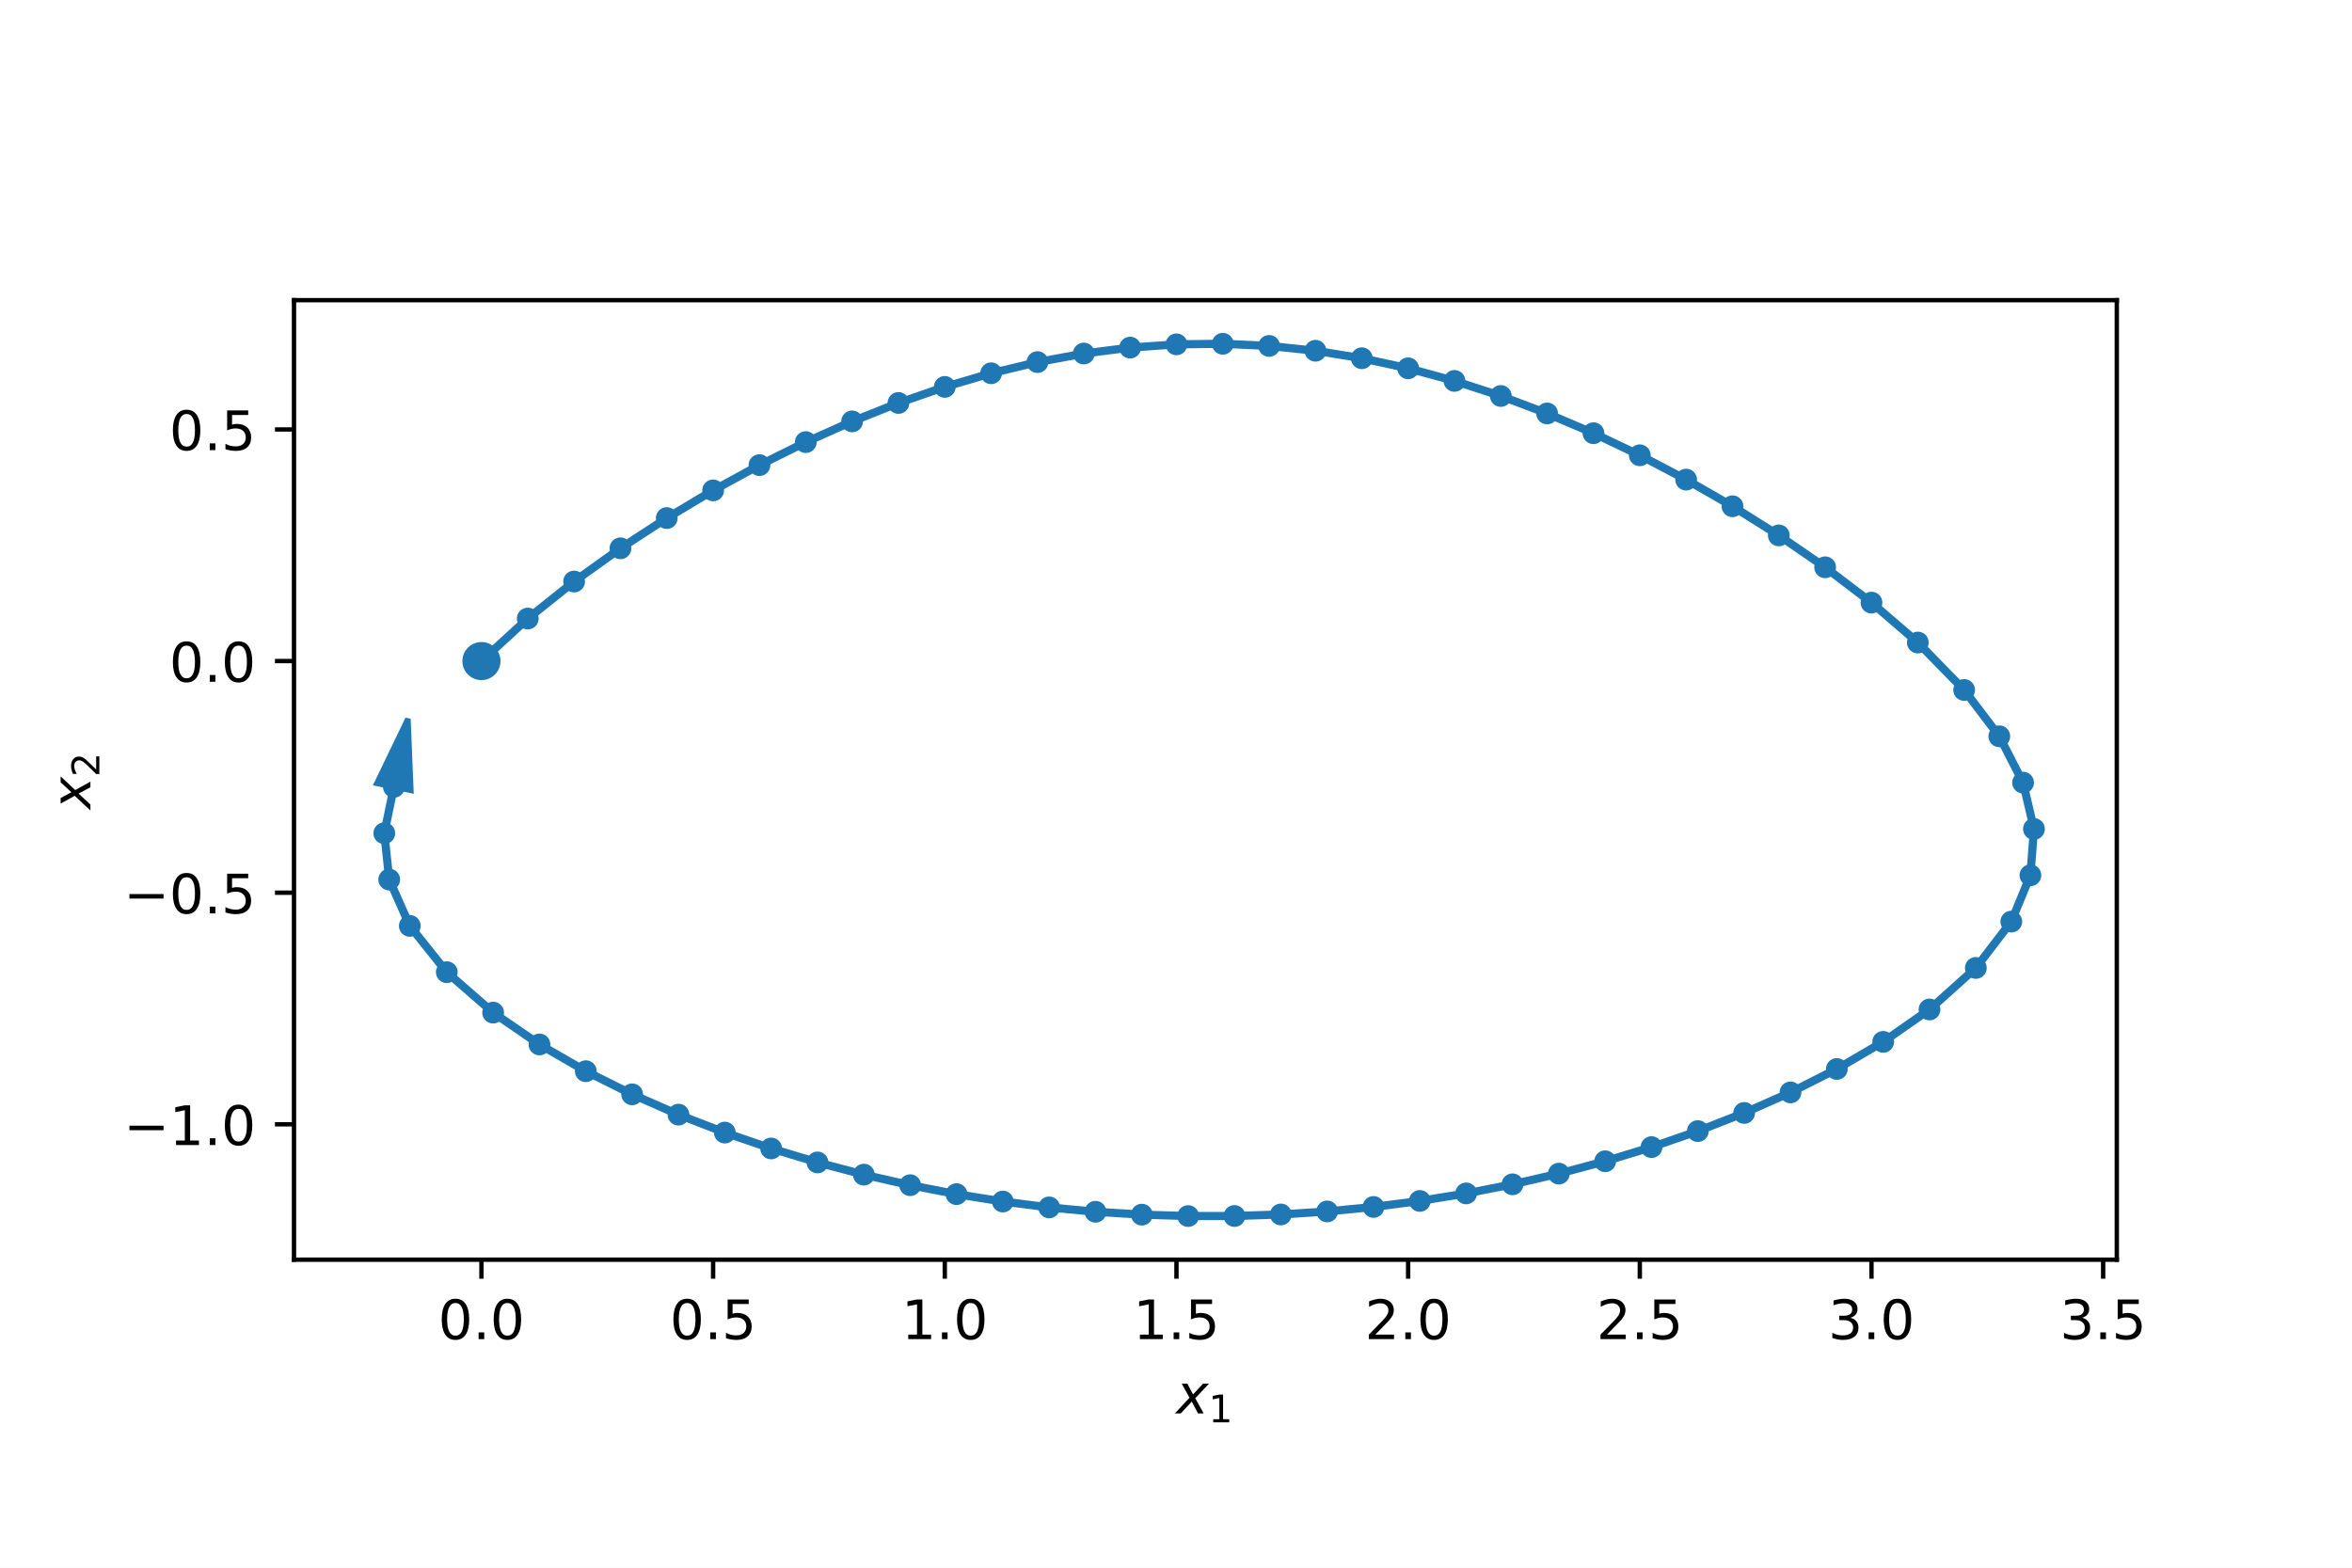
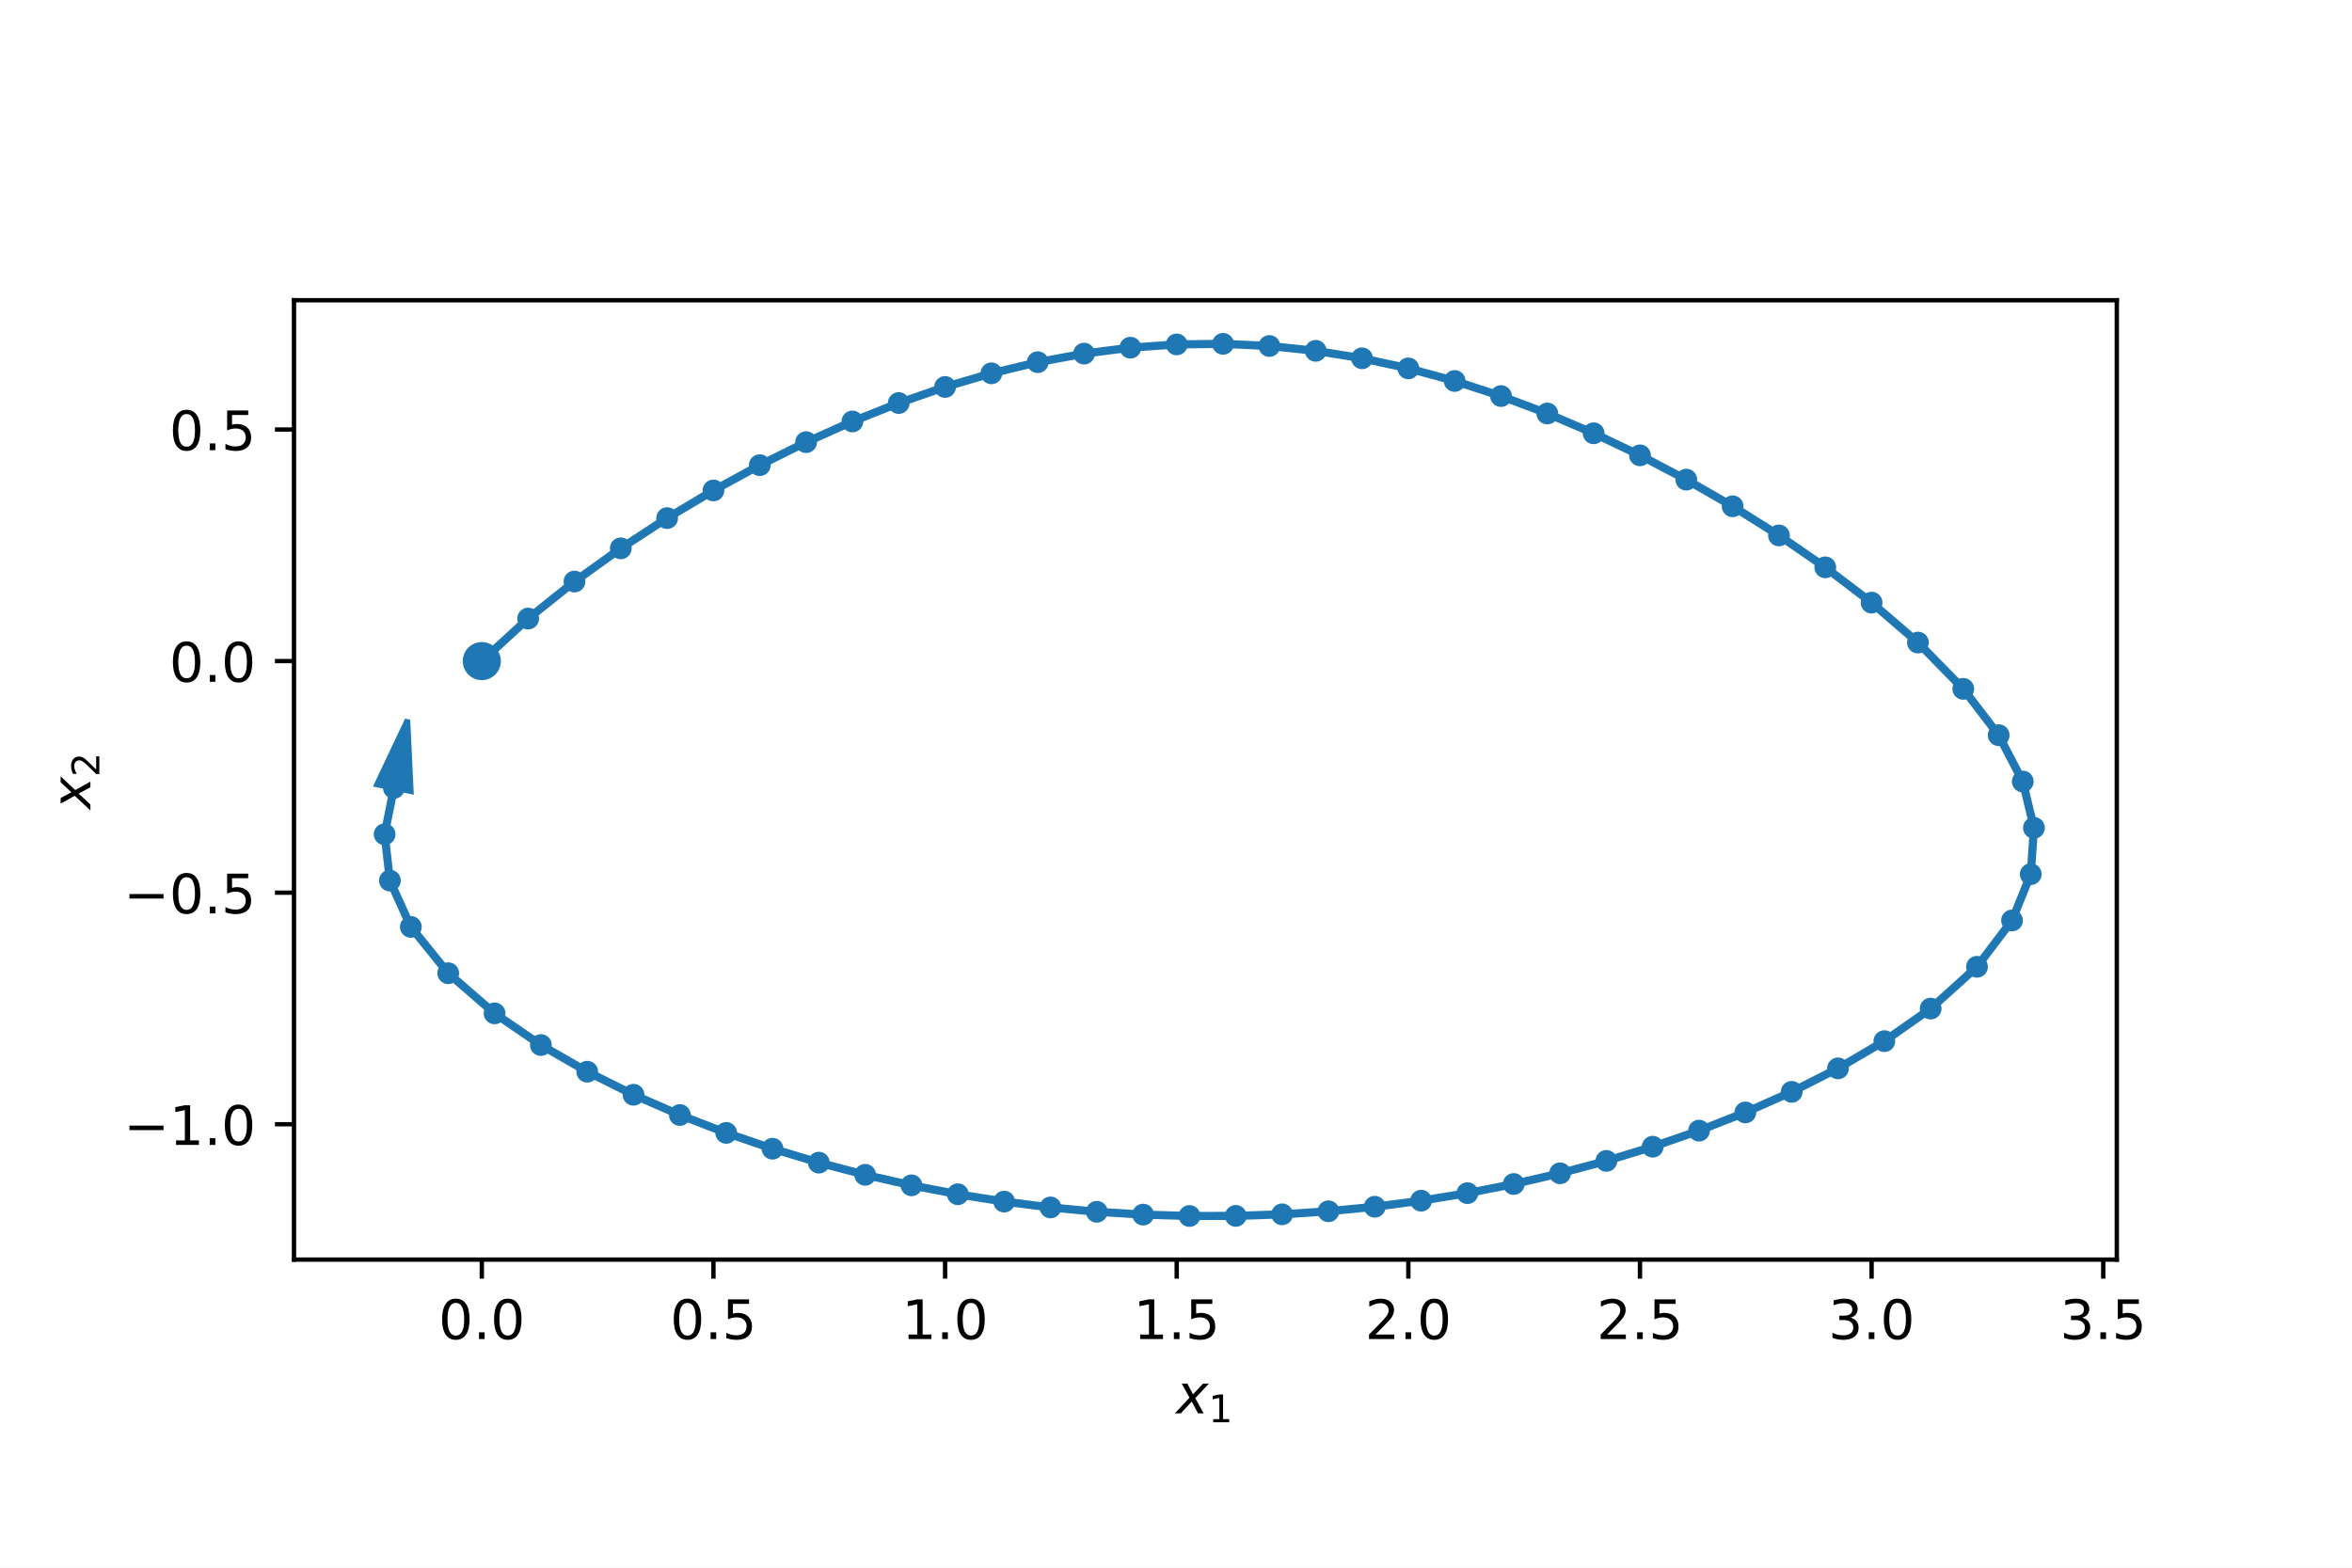
<svg xmlns="http://www.w3.org/2000/svg" xmlns:xlink="http://www.w3.org/1999/xlink" height="288pt" version="1.1" viewBox="0 0 432 288" width="432pt">
  <defs>
    <style type="text/css">*{stroke-linecap:butt;stroke-linejoin:round;}</style>
  </defs>
  <g id="figure_1">
    <g id="patch_1">
      <path d="M 0 288  L 432 288  L 432 0  L 0 0  z " style="fill:#ffffff;" />
    </g>
    <g id="axes_1">
      <g id="patch_2">
-         <path d="M 54 231.416  L 388.8 231.416  L 388.8 55.144  L 54 55.144  z " style="fill:#ffffff;" />
+         <path d="M 54 231.402  L 388.8 231.402  L 388.8 55.158  L 54 55.158  z " style="fill:#ffffff;" />
      </g>
      <g id="patch_3">
-         <path clip-path="url(#p023ae3a52a)" d="M 74.929 132.061  L 75.469 145.208  L 72.385 144.57  L 70.625 153.081  L 70.542 153.063  L 72.302 144.553  L 69.218 143.915  z " style="fill:#1f77b4;stroke:#1f77b4;stroke-linejoin:miter;" />
+         <path clip-path="url(#p4fa3bb774b)" d="M 74.849 132.24  L 75.476 145.381  L 72.389 144.764  L 70.688 153.273  L 70.604 153.256  L 72.305 144.747  L 69.218 144.13  z " style="fill:#1f77b4;stroke:#1f77b4;stroke-linejoin:miter;" />
      </g>
      <g id="matplotlib.axis_1">
        <g id="xtick_1">
          <g id="line2d_1">
            <defs>
-               <path d="M 0 0  L 0 3.5  " id="m17c868969f" style="stroke:#000000;stroke-width:0.8;" />
+               <path d="M 0 0  L 0 3.5  " id="md92589f58c" style="stroke:#000000;stroke-width:0.8;" />
            </defs>
            <g>
-               <use style="stroke:#000000;stroke-width:0.8;" x="88.429" xlink:href="#m17c868969f" y="231.416" />
+               <use style="stroke:#000000;stroke-width:0.8;" x="88.498" xlink:href="#md92589f58c" y="231.402" />
            </g>
          </g>
          <g id="text_1">
-             <g transform="translate(80.47701 246.0145)scale(0.1 -0.1)">
+             <g transform="translate(80.54616 246.0001)scale(0.1 -0.1)">
              <defs>
                <path d="M 31.781 66.406  Q 24.172 66.406 20.328 58.906  Q 16.5 51.422 16.5 36.375  Q 16.5 21.391 20.328 13.891  Q 24.172 6.391 31.781 6.391  Q 39.453 6.391 43.281 13.891  Q 47.125 21.391 47.125 36.375  Q 47.125 51.422 43.281 58.906  Q 39.453 66.406 31.781 66.406  z M 31.781 74.219  Q 44.047 74.219 50.516 64.516  Q 56.984 54.828 56.984 36.375  Q 56.984 17.969 50.516 8.266  Q 44.047 -1.422 31.781 -1.422  Q 19.531 -1.422 13.062 8.266  Q 6.594 17.969 6.594 36.375  Q 6.594 54.828 13.062 64.516  Q 19.531 74.219 31.781 74.219  z " id="DejaVuSans-48" />
                <path d="M 10.688 12.406  L 21 12.406  L 21 0  L 10.688 0  z " id="DejaVuSans-46" />
              </defs>
              <use xlink:href="#DejaVuSans-48" />
              <use x="63.623" xlink:href="#DejaVuSans-46" />
              <use x="95.41" xlink:href="#DejaVuSans-48" />
            </g>
          </g>
        </g>
        <g id="xtick_2">
          <g id="line2d_2">
            <g>
-               <use style="stroke:#000000;stroke-width:0.8;" x="130.981" xlink:href="#m17c868969f" y="231.416" />
+               <use style="stroke:#000000;stroke-width:0.8;" x="131.042" xlink:href="#md92589f58c" y="231.402" />
            </g>
          </g>
          <g id="text_2">
-             <g transform="translate(123.0291 246.0145)scale(0.1 -0.1)">
+             <g transform="translate(123.0906 246.0001)scale(0.1 -0.1)">
              <defs>
                <path d="M 10.797 72.906  L 49.516 72.906  L 49.516 64.594  L 19.828 64.594  L 19.828 46.734  Q 21.969 47.469 24.109 47.828  Q 26.266 48.188 28.422 48.188  Q 40.625 48.188 47.75 41.5  Q 54.891 34.812 54.891 23.391  Q 54.891 11.625 47.562 5.094  Q 40.234 -1.422 26.906 -1.422  Q 22.312 -1.422 17.547 -0.641  Q 12.797 0.141 7.719 1.703  L 7.719 11.625  Q 12.109 9.234 16.797 8.062  Q 21.484 6.891 26.703 6.891  Q 35.156 6.891 40.078 11.328  Q 45.016 15.766 45.016 23.391  Q 45.016 31 40.078 35.438  Q 35.156 39.891 26.703 39.891  Q 22.75 39.891 18.812 39.016  Q 14.891 38.141 10.797 36.281  z " id="DejaVuSans-53" />
              </defs>
              <use xlink:href="#DejaVuSans-48" />
              <use x="63.623" xlink:href="#DejaVuSans-46" />
              <use x="95.41" xlink:href="#DejaVuSans-53" />
            </g>
          </g>
        </g>
        <g id="xtick_3">
          <g id="line2d_3">
            <g>
-               <use style="stroke:#000000;stroke-width:0.8;" x="173.533" xlink:href="#m17c868969f" y="231.416" />
+               <use style="stroke:#000000;stroke-width:0.8;" x="173.587" xlink:href="#md92589f58c" y="231.402" />
            </g>
          </g>
          <g id="text_3">
-             <g transform="translate(165.5812 246.0145)scale(0.1 -0.1)">
+             <g transform="translate(165.635 246.0001)scale(0.1 -0.1)">
              <defs>
                <path d="M 12.406 8.297  L 28.516 8.297  L 28.516 63.922  L 10.984 60.406  L 10.984 69.391  L 28.422 72.906  L 38.281 72.906  L 38.281 8.297  L 54.391 8.297  L 54.391 0  L 12.406 0  z " id="DejaVuSans-49" />
              </defs>
              <use xlink:href="#DejaVuSans-49" />
              <use x="63.623" xlink:href="#DejaVuSans-46" />
              <use x="95.41" xlink:href="#DejaVuSans-48" />
            </g>
          </g>
        </g>
        <g id="xtick_4">
          <g id="line2d_4">
            <g>
-               <use style="stroke:#000000;stroke-width:0.8;" x="216.085" xlink:href="#m17c868969f" y="231.416" />
+               <use style="stroke:#000000;stroke-width:0.8;" x="216.131" xlink:href="#md92589f58c" y="231.402" />
            </g>
          </g>
          <g id="text_4">
-             <g transform="translate(208.1332 246.0145)scale(0.1 -0.1)">
+             <g transform="translate(208.1794 246.0001)scale(0.1 -0.1)">
              <use xlink:href="#DejaVuSans-49" />
              <use x="63.623" xlink:href="#DejaVuSans-46" />
              <use x="95.41" xlink:href="#DejaVuSans-53" />
            </g>
          </g>
        </g>
        <g id="xtick_5">
          <g id="line2d_5">
            <g>
-               <use style="stroke:#000000;stroke-width:0.8;" x="258.637" xlink:href="#m17c868969f" y="231.416" />
+               <use style="stroke:#000000;stroke-width:0.8;" x="258.675" xlink:href="#md92589f58c" y="231.402" />
            </g>
          </g>
          <g id="text_5">
-             <g transform="translate(250.6853 246.0145)scale(0.1 -0.1)">
+             <g transform="translate(250.7238 246.0001)scale(0.1 -0.1)">
              <defs>
                <path d="M 19.188 8.297  L 53.609 8.297  L 53.609 0  L 7.328 0  L 7.328 8.297  Q 12.938 14.109 22.625 23.891  Q 32.328 33.688 34.812 36.531  Q 39.547 41.844 41.422 45.531  Q 43.312 49.219 43.312 52.781  Q 43.312 58.594 39.234 62.25  Q 35.156 65.922 28.609 65.922  Q 23.969 65.922 18.812 64.312  Q 13.672 62.703 7.812 59.422  L 7.812 69.391  Q 13.766 71.781 18.938 73  Q 24.125 74.219 28.422 74.219  Q 39.75 74.219 46.484 68.547  Q 53.219 62.891 53.219 53.422  Q 53.219 48.922 51.531 44.891  Q 49.859 40.875 45.406 35.406  Q 44.188 33.984 37.641 27.219  Q 31.109 20.453 19.188 8.297  z " id="DejaVuSans-50" />
              </defs>
              <use xlink:href="#DejaVuSans-50" />
              <use x="63.623" xlink:href="#DejaVuSans-46" />
              <use x="95.41" xlink:href="#DejaVuSans-48" />
            </g>
          </g>
        </g>
        <g id="xtick_6">
          <g id="line2d_6">
            <g>
-               <use style="stroke:#000000;stroke-width:0.8;" x="301.189" xlink:href="#m17c868969f" y="231.416" />
+               <use style="stroke:#000000;stroke-width:0.8;" x="301.22" xlink:href="#md92589f58c" y="231.402" />
            </g>
          </g>
          <g id="text_6">
-             <g transform="translate(293.2374 246.0145)scale(0.1 -0.1)">
+             <g transform="translate(293.2682 246.0001)scale(0.1 -0.1)">
              <use xlink:href="#DejaVuSans-50" />
              <use x="63.623" xlink:href="#DejaVuSans-46" />
              <use x="95.41" xlink:href="#DejaVuSans-53" />
            </g>
          </g>
        </g>
        <g id="xtick_7">
          <g id="line2d_7">
            <g>
-               <use style="stroke:#000000;stroke-width:0.8;" x="343.741" xlink:href="#m17c868969f" y="231.416" />
+               <use style="stroke:#000000;stroke-width:0.8;" x="343.764" xlink:href="#md92589f58c" y="231.402" />
            </g>
          </g>
          <g id="text_7">
-             <g transform="translate(335.7894 246.0145)scale(0.1 -0.1)">
+             <g transform="translate(335.8127 246.0001)scale(0.1 -0.1)">
              <defs>
                <path d="M 40.578 39.312  Q 47.656 37.797 51.625 33  Q 55.609 28.219 55.609 21.188  Q 55.609 10.406 48.188 4.484  Q 40.766 -1.422 27.094 -1.422  Q 22.516 -1.422 17.656 -0.516  Q 12.797 0.391 7.625 2.203  L 7.625 11.719  Q 11.719 9.328 16.594 8.109  Q 21.484 6.891 26.812 6.891  Q 36.078 6.891 40.938 10.547  Q 45.797 14.203 45.797 21.188  Q 45.797 27.641 41.281 31.266  Q 36.766 34.906 28.719 34.906  L 20.219 34.906  L 20.219 43.016  L 29.109 43.016  Q 36.375 43.016 40.234 45.922  Q 44.094 48.828 44.094 54.297  Q 44.094 59.906 40.109 62.906  Q 36.141 65.922 28.719 65.922  Q 24.656 65.922 20.016 65.031  Q 15.375 64.156 9.812 62.312  L 9.812 71.094  Q 15.438 72.656 20.344 73.438  Q 25.25 74.219 29.594 74.219  Q 40.828 74.219 47.359 69.109  Q 53.906 64.016 53.906 55.328  Q 53.906 49.266 50.438 45.094  Q 46.969 40.922 40.578 39.312  z " id="DejaVuSans-51" />
              </defs>
              <use xlink:href="#DejaVuSans-51" />
              <use x="63.623" xlink:href="#DejaVuSans-46" />
              <use x="95.41" xlink:href="#DejaVuSans-48" />
            </g>
          </g>
        </g>
        <g id="xtick_8">
          <g id="line2d_8">
            <g>
-               <use style="stroke:#000000;stroke-width:0.8;" x="386.293" xlink:href="#m17c868969f" y="231.416" />
+               <use style="stroke:#000000;stroke-width:0.8;" x="386.309" xlink:href="#md92589f58c" y="231.402" />
            </g>
          </g>
          <g id="text_8">
-             <g transform="translate(378.3415 246.0145)scale(0.1 -0.1)">
+             <g transform="translate(378.3571 246.0001)scale(0.1 -0.1)">
              <use xlink:href="#DejaVuSans-51" />
              <use x="63.623" xlink:href="#DejaVuSans-46" />
              <use x="95.41" xlink:href="#DejaVuSans-53" />
            </g>
          </g>
        </g>
        <g id="text_9">
-           <g transform="translate(216.05 259.6926)scale(0.1 -0.1)">
+           <g transform="translate(216.05 259.6782)scale(0.1 -0.1)">
            <defs>
              <path d="M 60.016 54.688  L 34.906 27.875  L 50.297 0  L 39.984 0  L 28.422 21.688  L 8.297 0  L -2.594 0  L 24.312 28.812  L 10.016 54.688  L 20.312 54.688  L 30.812 34.906  L 49.125 54.688  z " id="DejaVuSans-Oblique-120" />
            </defs>
            <use transform="translate(0 0.3125)" xlink:href="#DejaVuSans-Oblique-120" />
            <use transform="translate(59.17969 -16.09375)scale(0.7)" xlink:href="#DejaVuSans-49" />
          </g>
        </g>
      </g>
      <g id="matplotlib.axis_2">
        <g id="ytick_1">
          <g id="line2d_9">
            <defs>
-               <path d="M 0 0  L -3.5 0  " id="m26200a76f8" style="stroke:#000000;stroke-width:0.8;" />
+               <path d="M 0 0  L -3.5 0  " id="m0380ea0a90" style="stroke:#000000;stroke-width:0.8;" />
            </defs>
            <g>
-               <use style="stroke:#000000;stroke-width:0.8;" x="54" xlink:href="#m26200a76f8" y="206.55" />
+               <use style="stroke:#000000;stroke-width:0.8;" x="54" xlink:href="#m0380ea0a90" y="206.538" />
            </g>
          </g>
          <g id="text_10">
-             <g transform="translate(22.71719 210.3497)scale(0.1 -0.1)">
+             <g transform="translate(22.71719 210.3369)scale(0.1 -0.1)">
              <defs>
                <path d="M 10.594 35.5  L 73.188 35.5  L 73.188 27.203  L 10.594 27.203  z " id="DejaVuSans-8722" />
              </defs>
              <use xlink:href="#DejaVuSans-8722" />
              <use x="83.789" xlink:href="#DejaVuSans-49" />
              <use x="147.412" xlink:href="#DejaVuSans-46" />
              <use x="179.199" xlink:href="#DejaVuSans-48" />
            </g>
          </g>
        </g>
        <g id="ytick_2">
          <g id="line2d_10">
            <g>
-               <use style="stroke:#000000;stroke-width:0.8;" x="54" xlink:href="#m26200a76f8" y="163.998" />
+               <use style="stroke:#000000;stroke-width:0.8;" x="54" xlink:href="#m0380ea0a90" y="163.993" />
            </g>
          </g>
          <g id="text_11">
-             <g transform="translate(22.71719 167.7976)scale(0.1 -0.1)">
+             <g transform="translate(22.71719 167.7925)scale(0.1 -0.1)">
              <use xlink:href="#DejaVuSans-8722" />
              <use x="83.789" xlink:href="#DejaVuSans-48" />
              <use x="147.412" xlink:href="#DejaVuSans-46" />
              <use x="179.199" xlink:href="#DejaVuSans-53" />
            </g>
          </g>
        </g>
        <g id="ytick_3">
          <g id="line2d_11">
            <g>
-               <use style="stroke:#000000;stroke-width:0.8;" x="54" xlink:href="#m26200a76f8" y="121.446" />
+               <use style="stroke:#000000;stroke-width:0.8;" x="54" xlink:href="#m0380ea0a90" y="121.449" />
            </g>
          </g>
          <g id="text_12">
-             <g transform="translate(31.09688 125.2455)scale(0.1 -0.1)">
+             <g transform="translate(31.09688 125.2481)scale(0.1 -0.1)">
              <use xlink:href="#DejaVuSans-48" />
              <use x="63.623" xlink:href="#DejaVuSans-46" />
              <use x="95.41" xlink:href="#DejaVuSans-48" />
            </g>
          </g>
        </g>
        <g id="ytick_4">
          <g id="line2d_12">
            <g>
-               <use style="stroke:#000000;stroke-width:0.8;" x="54" xlink:href="#m26200a76f8" y="78.894" />
+               <use style="stroke:#000000;stroke-width:0.8;" x="54" xlink:href="#m0380ea0a90" y="78.904" />
            </g>
          </g>
          <g id="text_13">
-             <g transform="translate(31.09688 82.69345)scale(0.1 -0.1)">
+             <g transform="translate(31.09688 82.70368)scale(0.1 -0.1)">
              <use xlink:href="#DejaVuSans-48" />
              <use x="63.623" xlink:href="#DejaVuSans-46" />
              <use x="95.41" xlink:href="#DejaVuSans-53" />
            </g>
          </g>
        </g>
        <g id="text_14">
          <g transform="translate(16.6375 148.63)rotate(-90)scale(0.1 -0.1)">
            <use transform="translate(0 0.3125)" xlink:href="#DejaVuSans-Oblique-120" />
            <use transform="translate(59.17969 -16.09375)scale(0.7)" xlink:href="#DejaVuSans-50" />
          </g>
        </g>
      </g>
      <g id="line2d_13">
-         <path clip-path="url(#p023ae3a52a)" d="M 88.429 121.446  L 96.939 113.634  L 105.449 106.833  L 113.96 100.729  L 122.47 95.174  L 130.981 90.093  L 139.491 85.447  L 148.001 81.222  L 156.512 77.415  L 165.022 74.029  L 173.533 71.077  L 182.043 68.571  L 190.554 66.524  L 199.064 64.95  L 207.574 63.859  L 216.085 63.26  L 224.595 63.156  L 233.106 63.55  L 241.616 64.437  L 250.126 65.812  L 258.637 67.663  L 267.147 69.98  L 275.658 72.748  L 284.168 75.955  L 292.679 79.588  L 301.189 83.64  L 309.699 88.109  L 318.21 93.006  L 326.72 98.357  L 335.231 104.22  L 343.741 110.706  L 352.251 118.041  L 360.762 126.756  L 367.219 135.266  L 371.588 143.777  L 373.582 152.287  L 372.93 160.797  L 369.423 169.308  L 362.91 177.818  L 354.4 185.448  L 345.889 191.401  L 337.379 196.383  L 328.868 200.686  L 320.358 204.459  L 311.848 207.792  L 303.337 210.738  L 294.827 213.335  L 286.316 215.608  L 277.806 217.573  L 269.296 219.242  L 260.785 220.626  L 252.275 221.728  L 243.764 222.555  L 235.254 223.109  L 226.743 223.392  L 218.233 223.404  L 209.723 223.145  L 201.212 222.616  L 192.702 221.813  L 184.191 220.735  L 175.681 219.377  L 167.171 217.733  L 158.66 215.795  L 150.15 213.55  L 141.639 210.983  L 133.129 208.069  L 124.618 204.772  L 116.108 201.041  L 107.598 196.791  L 99.087 191.878  L 90.577 186.029  L 82.066 178.603  L 75.27 170.093  L 71.491 161.582  L 70.584 153.072  L 72.343 144.562  " style="fill:none;stroke:#1f77b4;stroke-linecap:square;stroke-width:1.5;" />
+         <path clip-path="url(#p4fa3bb774b)" d="M 88.498 121.449  L 97.007 113.638  L 105.515 106.838  L 114.024 100.735  L 122.533 95.181  L 131.042 90.101  L 139.551 85.457  L 148.06 81.232  L 156.569 77.425  L 165.078 74.041  L 173.587 71.089  L 182.095 68.583  L 190.604 66.537  L 199.113 64.963  L 207.622 63.872  L 216.131 63.273  L 224.64 63.169  L 233.149 63.563  L 241.658 64.45  L 250.166 65.824  L 258.675 67.675  L 267.184 69.992  L 275.693 72.76  L 284.202 75.966  L 292.711 79.598  L 301.22 83.649  L 309.729 88.117  L 318.238 93.013  L 326.746 98.364  L 335.255 104.226  L 343.764 110.711  L 352.273 118.044  L 360.604 126.553  L 367.107 135.062  L 371.529 143.571  L 373.582 152.08  L 372.996 160.589  L 369.56 169.098  L 363.122 177.607  L 354.613 185.289  L 346.105 191.269  L 337.596 196.268  L 329.087 200.583  L 320.578 204.367  L 312.069 207.708  L 303.56 210.662  L 295.051 213.266  L 286.542 215.545  L 278.033 217.517  L 269.525 219.193  L 261.016 220.582  L 252.507 221.691  L 243.998 222.524  L 235.489 223.084  L 226.98 223.372  L 218.471 223.391  L 209.962 223.138  L 201.453 222.615  L 192.945 221.819  L 184.436 220.747  L 175.927 219.396  L 167.418 217.758  L 158.909 215.827  L 150.4 213.59  L 141.891 211.031  L 133.382 208.126  L 124.874 204.839  L 116.365 201.119  L 107.856 196.882  L 99.347 191.988  L 90.838 186.166  L 82.329 178.791  L 75.463 170.282  L 71.617 161.773  L 70.646 153.264  L 72.347 144.755  " style="fill:none;stroke:#1f77b4;stroke-linecap:square;stroke-width:1.5;" />
        <defs>
-           <path d="M 0 1.5  C 0.398 1.5 0.779 1.342 1.061 1.061  C 1.342 0.779 1.5 0.398 1.5 0  C 1.5 -0.398 1.342 -0.779 1.061 -1.061  C 0.779 -1.342 0.398 -1.5 0 -1.5  C -0.398 -1.5 -0.779 -1.342 -1.061 -1.061  C -1.342 -0.779 -1.5 -0.398 -1.5 0  C -1.5 0.398 -1.342 0.779 -1.061 1.061  C -0.779 1.342 -0.398 1.5 0 1.5  z " id="m862d42ea10" style="stroke:#1f77b4;" />
+           <path d="M 0 1.5  C 0.398 1.5 0.779 1.342 1.061 1.061  C 1.342 0.779 1.5 0.398 1.5 0  C 1.5 -0.398 1.342 -0.779 1.061 -1.061  C 0.779 -1.342 0.398 -1.5 0 -1.5  C -0.398 -1.5 -0.779 -1.342 -1.061 -1.061  C -1.342 -0.779 -1.5 -0.398 -1.5 0  C -1.5 0.398 -1.342 0.779 -1.061 1.061  C -0.779 1.342 -0.398 1.5 0 1.5  z " id="m273a486ce1" style="stroke:#1f77b4;" />
        </defs>
-         <g clip-path="url(#p023ae3a52a)">
-           <use style="fill:#1f77b4;stroke:#1f77b4;" x="88.429" xlink:href="#m862d42ea10" y="121.446" />
-           <use style="fill:#1f77b4;stroke:#1f77b4;" x="96.939" xlink:href="#m862d42ea10" y="113.634" />
-           <use style="fill:#1f77b4;stroke:#1f77b4;" x="105.449" xlink:href="#m862d42ea10" y="106.833" />
-           <use style="fill:#1f77b4;stroke:#1f77b4;" x="113.96" xlink:href="#m862d42ea10" y="100.729" />
-           <use style="fill:#1f77b4;stroke:#1f77b4;" x="122.47" xlink:href="#m862d42ea10" y="95.174" />
-           <use style="fill:#1f77b4;stroke:#1f77b4;" x="130.981" xlink:href="#m862d42ea10" y="90.093" />
-           <use style="fill:#1f77b4;stroke:#1f77b4;" x="139.491" xlink:href="#m862d42ea10" y="85.447" />
-           <use style="fill:#1f77b4;stroke:#1f77b4;" x="148.001" xlink:href="#m862d42ea10" y="81.222" />
-           <use style="fill:#1f77b4;stroke:#1f77b4;" x="156.512" xlink:href="#m862d42ea10" y="77.415" />
-           <use style="fill:#1f77b4;stroke:#1f77b4;" x="165.022" xlink:href="#m862d42ea10" y="74.029" />
-           <use style="fill:#1f77b4;stroke:#1f77b4;" x="173.533" xlink:href="#m862d42ea10" y="71.077" />
-           <use style="fill:#1f77b4;stroke:#1f77b4;" x="182.043" xlink:href="#m862d42ea10" y="68.571" />
-           <use style="fill:#1f77b4;stroke:#1f77b4;" x="190.554" xlink:href="#m862d42ea10" y="66.524" />
-           <use style="fill:#1f77b4;stroke:#1f77b4;" x="199.064" xlink:href="#m862d42ea10" y="64.95" />
-           <use style="fill:#1f77b4;stroke:#1f77b4;" x="207.574" xlink:href="#m862d42ea10" y="63.859" />
-           <use style="fill:#1f77b4;stroke:#1f77b4;" x="216.085" xlink:href="#m862d42ea10" y="63.26" />
-           <use style="fill:#1f77b4;stroke:#1f77b4;" x="224.595" xlink:href="#m862d42ea10" y="63.156" />
-           <use style="fill:#1f77b4;stroke:#1f77b4;" x="233.106" xlink:href="#m862d42ea10" y="63.55" />
-           <use style="fill:#1f77b4;stroke:#1f77b4;" x="241.616" xlink:href="#m862d42ea10" y="64.437" />
-           <use style="fill:#1f77b4;stroke:#1f77b4;" x="250.126" xlink:href="#m862d42ea10" y="65.812" />
-           <use style="fill:#1f77b4;stroke:#1f77b4;" x="258.637" xlink:href="#m862d42ea10" y="67.663" />
-           <use style="fill:#1f77b4;stroke:#1f77b4;" x="267.147" xlink:href="#m862d42ea10" y="69.98" />
-           <use style="fill:#1f77b4;stroke:#1f77b4;" x="275.658" xlink:href="#m862d42ea10" y="72.748" />
-           <use style="fill:#1f77b4;stroke:#1f77b4;" x="284.168" xlink:href="#m862d42ea10" y="75.955" />
-           <use style="fill:#1f77b4;stroke:#1f77b4;" x="292.679" xlink:href="#m862d42ea10" y="79.588" />
-           <use style="fill:#1f77b4;stroke:#1f77b4;" x="301.189" xlink:href="#m862d42ea10" y="83.64" />
-           <use style="fill:#1f77b4;stroke:#1f77b4;" x="309.699" xlink:href="#m862d42ea10" y="88.109" />
-           <use style="fill:#1f77b4;stroke:#1f77b4;" x="318.21" xlink:href="#m862d42ea10" y="93.006" />
-           <use style="fill:#1f77b4;stroke:#1f77b4;" x="326.72" xlink:href="#m862d42ea10" y="98.357" />
-           <use style="fill:#1f77b4;stroke:#1f77b4;" x="335.231" xlink:href="#m862d42ea10" y="104.22" />
-           <use style="fill:#1f77b4;stroke:#1f77b4;" x="343.741" xlink:href="#m862d42ea10" y="110.706" />
-           <use style="fill:#1f77b4;stroke:#1f77b4;" x="352.251" xlink:href="#m862d42ea10" y="118.041" />
-           <use style="fill:#1f77b4;stroke:#1f77b4;" x="360.762" xlink:href="#m862d42ea10" y="126.756" />
-           <use style="fill:#1f77b4;stroke:#1f77b4;" x="367.219" xlink:href="#m862d42ea10" y="135.266" />
-           <use style="fill:#1f77b4;stroke:#1f77b4;" x="371.588" xlink:href="#m862d42ea10" y="143.777" />
-           <use style="fill:#1f77b4;stroke:#1f77b4;" x="373.582" xlink:href="#m862d42ea10" y="152.287" />
-           <use style="fill:#1f77b4;stroke:#1f77b4;" x="372.93" xlink:href="#m862d42ea10" y="160.797" />
-           <use style="fill:#1f77b4;stroke:#1f77b4;" x="369.423" xlink:href="#m862d42ea10" y="169.308" />
-           <use style="fill:#1f77b4;stroke:#1f77b4;" x="362.91" xlink:href="#m862d42ea10" y="177.818" />
-           <use style="fill:#1f77b4;stroke:#1f77b4;" x="354.4" xlink:href="#m862d42ea10" y="185.448" />
-           <use style="fill:#1f77b4;stroke:#1f77b4;" x="345.889" xlink:href="#m862d42ea10" y="191.401" />
-           <use style="fill:#1f77b4;stroke:#1f77b4;" x="337.379" xlink:href="#m862d42ea10" y="196.383" />
-           <use style="fill:#1f77b4;stroke:#1f77b4;" x="328.868" xlink:href="#m862d42ea10" y="200.686" />
-           <use style="fill:#1f77b4;stroke:#1f77b4;" x="320.358" xlink:href="#m862d42ea10" y="204.459" />
-           <use style="fill:#1f77b4;stroke:#1f77b4;" x="311.848" xlink:href="#m862d42ea10" y="207.792" />
-           <use style="fill:#1f77b4;stroke:#1f77b4;" x="303.337" xlink:href="#m862d42ea10" y="210.738" />
-           <use style="fill:#1f77b4;stroke:#1f77b4;" x="294.827" xlink:href="#m862d42ea10" y="213.335" />
-           <use style="fill:#1f77b4;stroke:#1f77b4;" x="286.316" xlink:href="#m862d42ea10" y="215.608" />
-           <use style="fill:#1f77b4;stroke:#1f77b4;" x="277.806" xlink:href="#m862d42ea10" y="217.573" />
-           <use style="fill:#1f77b4;stroke:#1f77b4;" x="269.296" xlink:href="#m862d42ea10" y="219.242" />
-           <use style="fill:#1f77b4;stroke:#1f77b4;" x="260.785" xlink:href="#m862d42ea10" y="220.626" />
-           <use style="fill:#1f77b4;stroke:#1f77b4;" x="252.275" xlink:href="#m862d42ea10" y="221.728" />
-           <use style="fill:#1f77b4;stroke:#1f77b4;" x="243.764" xlink:href="#m862d42ea10" y="222.555" />
-           <use style="fill:#1f77b4;stroke:#1f77b4;" x="235.254" xlink:href="#m862d42ea10" y="223.109" />
-           <use style="fill:#1f77b4;stroke:#1f77b4;" x="226.743" xlink:href="#m862d42ea10" y="223.392" />
-           <use style="fill:#1f77b4;stroke:#1f77b4;" x="218.233" xlink:href="#m862d42ea10" y="223.404" />
-           <use style="fill:#1f77b4;stroke:#1f77b4;" x="209.723" xlink:href="#m862d42ea10" y="223.145" />
-           <use style="fill:#1f77b4;stroke:#1f77b4;" x="201.212" xlink:href="#m862d42ea10" y="222.616" />
-           <use style="fill:#1f77b4;stroke:#1f77b4;" x="192.702" xlink:href="#m862d42ea10" y="221.813" />
-           <use style="fill:#1f77b4;stroke:#1f77b4;" x="184.191" xlink:href="#m862d42ea10" y="220.735" />
-           <use style="fill:#1f77b4;stroke:#1f77b4;" x="175.681" xlink:href="#m862d42ea10" y="219.377" />
-           <use style="fill:#1f77b4;stroke:#1f77b4;" x="167.171" xlink:href="#m862d42ea10" y="217.733" />
-           <use style="fill:#1f77b4;stroke:#1f77b4;" x="158.66" xlink:href="#m862d42ea10" y="215.795" />
-           <use style="fill:#1f77b4;stroke:#1f77b4;" x="150.15" xlink:href="#m862d42ea10" y="213.55" />
-           <use style="fill:#1f77b4;stroke:#1f77b4;" x="141.639" xlink:href="#m862d42ea10" y="210.983" />
-           <use style="fill:#1f77b4;stroke:#1f77b4;" x="133.129" xlink:href="#m862d42ea10" y="208.069" />
-           <use style="fill:#1f77b4;stroke:#1f77b4;" x="124.618" xlink:href="#m862d42ea10" y="204.772" />
-           <use style="fill:#1f77b4;stroke:#1f77b4;" x="116.108" xlink:href="#m862d42ea10" y="201.041" />
-           <use style="fill:#1f77b4;stroke:#1f77b4;" x="107.598" xlink:href="#m862d42ea10" y="196.791" />
-           <use style="fill:#1f77b4;stroke:#1f77b4;" x="99.087" xlink:href="#m862d42ea10" y="191.878" />
-           <use style="fill:#1f77b4;stroke:#1f77b4;" x="90.577" xlink:href="#m862d42ea10" y="186.029" />
-           <use style="fill:#1f77b4;stroke:#1f77b4;" x="82.066" xlink:href="#m862d42ea10" y="178.603" />
-           <use style="fill:#1f77b4;stroke:#1f77b4;" x="75.27" xlink:href="#m862d42ea10" y="170.093" />
-           <use style="fill:#1f77b4;stroke:#1f77b4;" x="71.491" xlink:href="#m862d42ea10" y="161.582" />
-           <use style="fill:#1f77b4;stroke:#1f77b4;" x="70.584" xlink:href="#m862d42ea10" y="153.072" />
-           <use style="fill:#1f77b4;stroke:#1f77b4;" x="72.343" xlink:href="#m862d42ea10" y="144.562" />
+         <g clip-path="url(#p4fa3bb774b)">
+           <use style="fill:#1f77b4;stroke:#1f77b4;" x="88.498" xlink:href="#m273a486ce1" y="121.449" />
+           <use style="fill:#1f77b4;stroke:#1f77b4;" x="97.007" xlink:href="#m273a486ce1" y="113.638" />
+           <use style="fill:#1f77b4;stroke:#1f77b4;" x="105.515" xlink:href="#m273a486ce1" y="106.838" />
+           <use style="fill:#1f77b4;stroke:#1f77b4;" x="114.024" xlink:href="#m273a486ce1" y="100.735" />
+           <use style="fill:#1f77b4;stroke:#1f77b4;" x="122.533" xlink:href="#m273a486ce1" y="95.181" />
+           <use style="fill:#1f77b4;stroke:#1f77b4;" x="131.042" xlink:href="#m273a486ce1" y="90.101" />
+           <use style="fill:#1f77b4;stroke:#1f77b4;" x="139.551" xlink:href="#m273a486ce1" y="85.457" />
+           <use style="fill:#1f77b4;stroke:#1f77b4;" x="148.06" xlink:href="#m273a486ce1" y="81.232" />
+           <use style="fill:#1f77b4;stroke:#1f77b4;" x="156.569" xlink:href="#m273a486ce1" y="77.425" />
+           <use style="fill:#1f77b4;stroke:#1f77b4;" x="165.078" xlink:href="#m273a486ce1" y="74.041" />
+           <use style="fill:#1f77b4;stroke:#1f77b4;" x="173.587" xlink:href="#m273a486ce1" y="71.089" />
+           <use style="fill:#1f77b4;stroke:#1f77b4;" x="182.095" xlink:href="#m273a486ce1" y="68.583" />
+           <use style="fill:#1f77b4;stroke:#1f77b4;" x="190.604" xlink:href="#m273a486ce1" y="66.537" />
+           <use style="fill:#1f77b4;stroke:#1f77b4;" x="199.113" xlink:href="#m273a486ce1" y="64.963" />
+           <use style="fill:#1f77b4;stroke:#1f77b4;" x="207.622" xlink:href="#m273a486ce1" y="63.872" />
+           <use style="fill:#1f77b4;stroke:#1f77b4;" x="216.131" xlink:href="#m273a486ce1" y="63.273" />
+           <use style="fill:#1f77b4;stroke:#1f77b4;" x="224.64" xlink:href="#m273a486ce1" y="63.169" />
+           <use style="fill:#1f77b4;stroke:#1f77b4;" x="233.149" xlink:href="#m273a486ce1" y="63.563" />
+           <use style="fill:#1f77b4;stroke:#1f77b4;" x="241.658" xlink:href="#m273a486ce1" y="64.45" />
+           <use style="fill:#1f77b4;stroke:#1f77b4;" x="250.166" xlink:href="#m273a486ce1" y="65.824" />
+           <use style="fill:#1f77b4;stroke:#1f77b4;" x="258.675" xlink:href="#m273a486ce1" y="67.675" />
+           <use style="fill:#1f77b4;stroke:#1f77b4;" x="267.184" xlink:href="#m273a486ce1" y="69.992" />
+           <use style="fill:#1f77b4;stroke:#1f77b4;" x="275.693" xlink:href="#m273a486ce1" y="72.76" />
+           <use style="fill:#1f77b4;stroke:#1f77b4;" x="284.202" xlink:href="#m273a486ce1" y="75.966" />
+           <use style="fill:#1f77b4;stroke:#1f77b4;" x="292.711" xlink:href="#m273a486ce1" y="79.598" />
+           <use style="fill:#1f77b4;stroke:#1f77b4;" x="301.22" xlink:href="#m273a486ce1" y="83.649" />
+           <use style="fill:#1f77b4;stroke:#1f77b4;" x="309.729" xlink:href="#m273a486ce1" y="88.117" />
+           <use style="fill:#1f77b4;stroke:#1f77b4;" x="318.238" xlink:href="#m273a486ce1" y="93.013" />
+           <use style="fill:#1f77b4;stroke:#1f77b4;" x="326.746" xlink:href="#m273a486ce1" y="98.364" />
+           <use style="fill:#1f77b4;stroke:#1f77b4;" x="335.255" xlink:href="#m273a486ce1" y="104.226" />
+           <use style="fill:#1f77b4;stroke:#1f77b4;" x="343.764" xlink:href="#m273a486ce1" y="110.711" />
+           <use style="fill:#1f77b4;stroke:#1f77b4;" x="352.273" xlink:href="#m273a486ce1" y="118.044" />
+           <use style="fill:#1f77b4;stroke:#1f77b4;" x="360.604" xlink:href="#m273a486ce1" y="126.553" />
+           <use style="fill:#1f77b4;stroke:#1f77b4;" x="367.107" xlink:href="#m273a486ce1" y="135.062" />
+           <use style="fill:#1f77b4;stroke:#1f77b4;" x="371.529" xlink:href="#m273a486ce1" y="143.571" />
+           <use style="fill:#1f77b4;stroke:#1f77b4;" x="373.582" xlink:href="#m273a486ce1" y="152.08" />
+           <use style="fill:#1f77b4;stroke:#1f77b4;" x="372.996" xlink:href="#m273a486ce1" y="160.589" />
+           <use style="fill:#1f77b4;stroke:#1f77b4;" x="369.56" xlink:href="#m273a486ce1" y="169.098" />
+           <use style="fill:#1f77b4;stroke:#1f77b4;" x="363.122" xlink:href="#m273a486ce1" y="177.607" />
+           <use style="fill:#1f77b4;stroke:#1f77b4;" x="354.613" xlink:href="#m273a486ce1" y="185.289" />
+           <use style="fill:#1f77b4;stroke:#1f77b4;" x="346.105" xlink:href="#m273a486ce1" y="191.269" />
+           <use style="fill:#1f77b4;stroke:#1f77b4;" x="337.596" xlink:href="#m273a486ce1" y="196.268" />
+           <use style="fill:#1f77b4;stroke:#1f77b4;" x="329.087" xlink:href="#m273a486ce1" y="200.583" />
+           <use style="fill:#1f77b4;stroke:#1f77b4;" x="320.578" xlink:href="#m273a486ce1" y="204.367" />
+           <use style="fill:#1f77b4;stroke:#1f77b4;" x="312.069" xlink:href="#m273a486ce1" y="207.708" />
+           <use style="fill:#1f77b4;stroke:#1f77b4;" x="303.56" xlink:href="#m273a486ce1" y="210.662" />
+           <use style="fill:#1f77b4;stroke:#1f77b4;" x="295.051" xlink:href="#m273a486ce1" y="213.266" />
+           <use style="fill:#1f77b4;stroke:#1f77b4;" x="286.542" xlink:href="#m273a486ce1" y="215.545" />
+           <use style="fill:#1f77b4;stroke:#1f77b4;" x="278.033" xlink:href="#m273a486ce1" y="217.517" />
+           <use style="fill:#1f77b4;stroke:#1f77b4;" x="269.525" xlink:href="#m273a486ce1" y="219.193" />
+           <use style="fill:#1f77b4;stroke:#1f77b4;" x="261.016" xlink:href="#m273a486ce1" y="220.582" />
+           <use style="fill:#1f77b4;stroke:#1f77b4;" x="252.507" xlink:href="#m273a486ce1" y="221.691" />
+           <use style="fill:#1f77b4;stroke:#1f77b4;" x="243.998" xlink:href="#m273a486ce1" y="222.524" />
+           <use style="fill:#1f77b4;stroke:#1f77b4;" x="235.489" xlink:href="#m273a486ce1" y="223.084" />
+           <use style="fill:#1f77b4;stroke:#1f77b4;" x="226.98" xlink:href="#m273a486ce1" y="223.372" />
+           <use style="fill:#1f77b4;stroke:#1f77b4;" x="218.471" xlink:href="#m273a486ce1" y="223.391" />
+           <use style="fill:#1f77b4;stroke:#1f77b4;" x="209.962" xlink:href="#m273a486ce1" y="223.138" />
+           <use style="fill:#1f77b4;stroke:#1f77b4;" x="201.453" xlink:href="#m273a486ce1" y="222.615" />
+           <use style="fill:#1f77b4;stroke:#1f77b4;" x="192.945" xlink:href="#m273a486ce1" y="221.819" />
+           <use style="fill:#1f77b4;stroke:#1f77b4;" x="184.436" xlink:href="#m273a486ce1" y="220.747" />
+           <use style="fill:#1f77b4;stroke:#1f77b4;" x="175.927" xlink:href="#m273a486ce1" y="219.396" />
+           <use style="fill:#1f77b4;stroke:#1f77b4;" x="167.418" xlink:href="#m273a486ce1" y="217.758" />
+           <use style="fill:#1f77b4;stroke:#1f77b4;" x="158.909" xlink:href="#m273a486ce1" y="215.827" />
+           <use style="fill:#1f77b4;stroke:#1f77b4;" x="150.4" xlink:href="#m273a486ce1" y="213.59" />
+           <use style="fill:#1f77b4;stroke:#1f77b4;" x="141.891" xlink:href="#m273a486ce1" y="211.031" />
+           <use style="fill:#1f77b4;stroke:#1f77b4;" x="133.382" xlink:href="#m273a486ce1" y="208.126" />
+           <use style="fill:#1f77b4;stroke:#1f77b4;" x="124.874" xlink:href="#m273a486ce1" y="204.839" />
+           <use style="fill:#1f77b4;stroke:#1f77b4;" x="116.365" xlink:href="#m273a486ce1" y="201.119" />
+           <use style="fill:#1f77b4;stroke:#1f77b4;" x="107.856" xlink:href="#m273a486ce1" y="196.882" />
+           <use style="fill:#1f77b4;stroke:#1f77b4;" x="99.347" xlink:href="#m273a486ce1" y="191.988" />
+           <use style="fill:#1f77b4;stroke:#1f77b4;" x="90.838" xlink:href="#m273a486ce1" y="186.166" />
+           <use style="fill:#1f77b4;stroke:#1f77b4;" x="82.329" xlink:href="#m273a486ce1" y="178.791" />
+           <use style="fill:#1f77b4;stroke:#1f77b4;" x="75.463" xlink:href="#m273a486ce1" y="170.282" />
+           <use style="fill:#1f77b4;stroke:#1f77b4;" x="71.617" xlink:href="#m273a486ce1" y="161.773" />
+           <use style="fill:#1f77b4;stroke:#1f77b4;" x="70.646" xlink:href="#m273a486ce1" y="153.264" />
+           <use style="fill:#1f77b4;stroke:#1f77b4;" x="72.347" xlink:href="#m273a486ce1" y="144.755" />
        </g>
      </g>
      <g id="line2d_14">
        <defs>
-           <path d="M 0 3  C 0.796 3 1.559 2.684 2.121 2.121  C 2.684 1.559 3 0.796 3 0  C 3 -0.796 2.684 -1.559 2.121 -2.121  C 1.559 -2.684 0.796 -3 0 -3  C -0.796 -3 -1.559 -2.684 -2.121 -2.121  C -2.684 -1.559 -3 -0.796 -3 0  C -3 0.796 -2.684 1.559 -2.121 2.121  C -1.559 2.684 -0.796 3 0 3  z " id="mf2fb4752b5" style="stroke:#1f77b4;" />
+           <path d="M 0 3  C 0.796 3 1.559 2.684 2.121 2.121  C 2.684 1.559 3 0.796 3 0  C 3 -0.796 2.684 -1.559 2.121 -2.121  C 1.559 -2.684 0.796 -3 0 -3  C -0.796 -3 -1.559 -2.684 -2.121 -2.121  C -2.684 -1.559 -3 -0.796 -3 0  C -3 0.796 -2.684 1.559 -2.121 2.121  C -1.559 2.684 -0.796 3 0 3  z " id="m3f1cb1a26d" style="stroke:#1f77b4;" />
        </defs>
-         <g clip-path="url(#p023ae3a52a)">
-           <use style="fill:#1f77b4;stroke:#1f77b4;" x="88.429" xlink:href="#mf2fb4752b5" y="121.446" />
+         <g clip-path="url(#p4fa3bb774b)">
+           <use style="fill:#1f77b4;stroke:#1f77b4;" x="88.498" xlink:href="#m3f1cb1a26d" y="121.449" />
        </g>
      </g>
      <g id="patch_4">
-         <path d="M 54 231.416  L 54 55.144  " style="fill:none;stroke:#000000;stroke-linecap:square;stroke-linejoin:miter;stroke-width:0.8;" />
+         <path d="M 54 231.402  L 54 55.158  " style="fill:none;stroke:#000000;stroke-linecap:square;stroke-linejoin:miter;stroke-width:0.8;" />
      </g>
      <g id="patch_5">
-         <path d="M 388.8 231.416  L 388.8 55.144  " style="fill:none;stroke:#000000;stroke-linecap:square;stroke-linejoin:miter;stroke-width:0.8;" />
+         <path d="M 388.8 231.402  L 388.8 55.158  " style="fill:none;stroke:#000000;stroke-linecap:square;stroke-linejoin:miter;stroke-width:0.8;" />
      </g>
      <g id="patch_6">
-         <path d="M 54 231.416  L 388.8 231.416  " style="fill:none;stroke:#000000;stroke-linecap:square;stroke-linejoin:miter;stroke-width:0.8;" />
+         <path d="M 54 231.402  L 388.8 231.402  " style="fill:none;stroke:#000000;stroke-linecap:square;stroke-linejoin:miter;stroke-width:0.8;" />
      </g>
      <g id="patch_7">
-         <path d="M 54 55.144  L 388.8 55.144  " style="fill:none;stroke:#000000;stroke-linecap:square;stroke-linejoin:miter;stroke-width:0.8;" />
+         <path d="M 54 55.158  L 388.8 55.158  " style="fill:none;stroke:#000000;stroke-linecap:square;stroke-linejoin:miter;stroke-width:0.8;" />
      </g>
    </g>
  </g>
  <defs>
-     <clipPath id="p023ae3a52a">
-       <rect height="176.272" width="334.8" x="54" y="55.144" />
+     <clipPath id="p4fa3bb774b">
+       <rect height="176.243" width="334.8" x="54" y="55.158" />
    </clipPath>
  </defs>
</svg>
